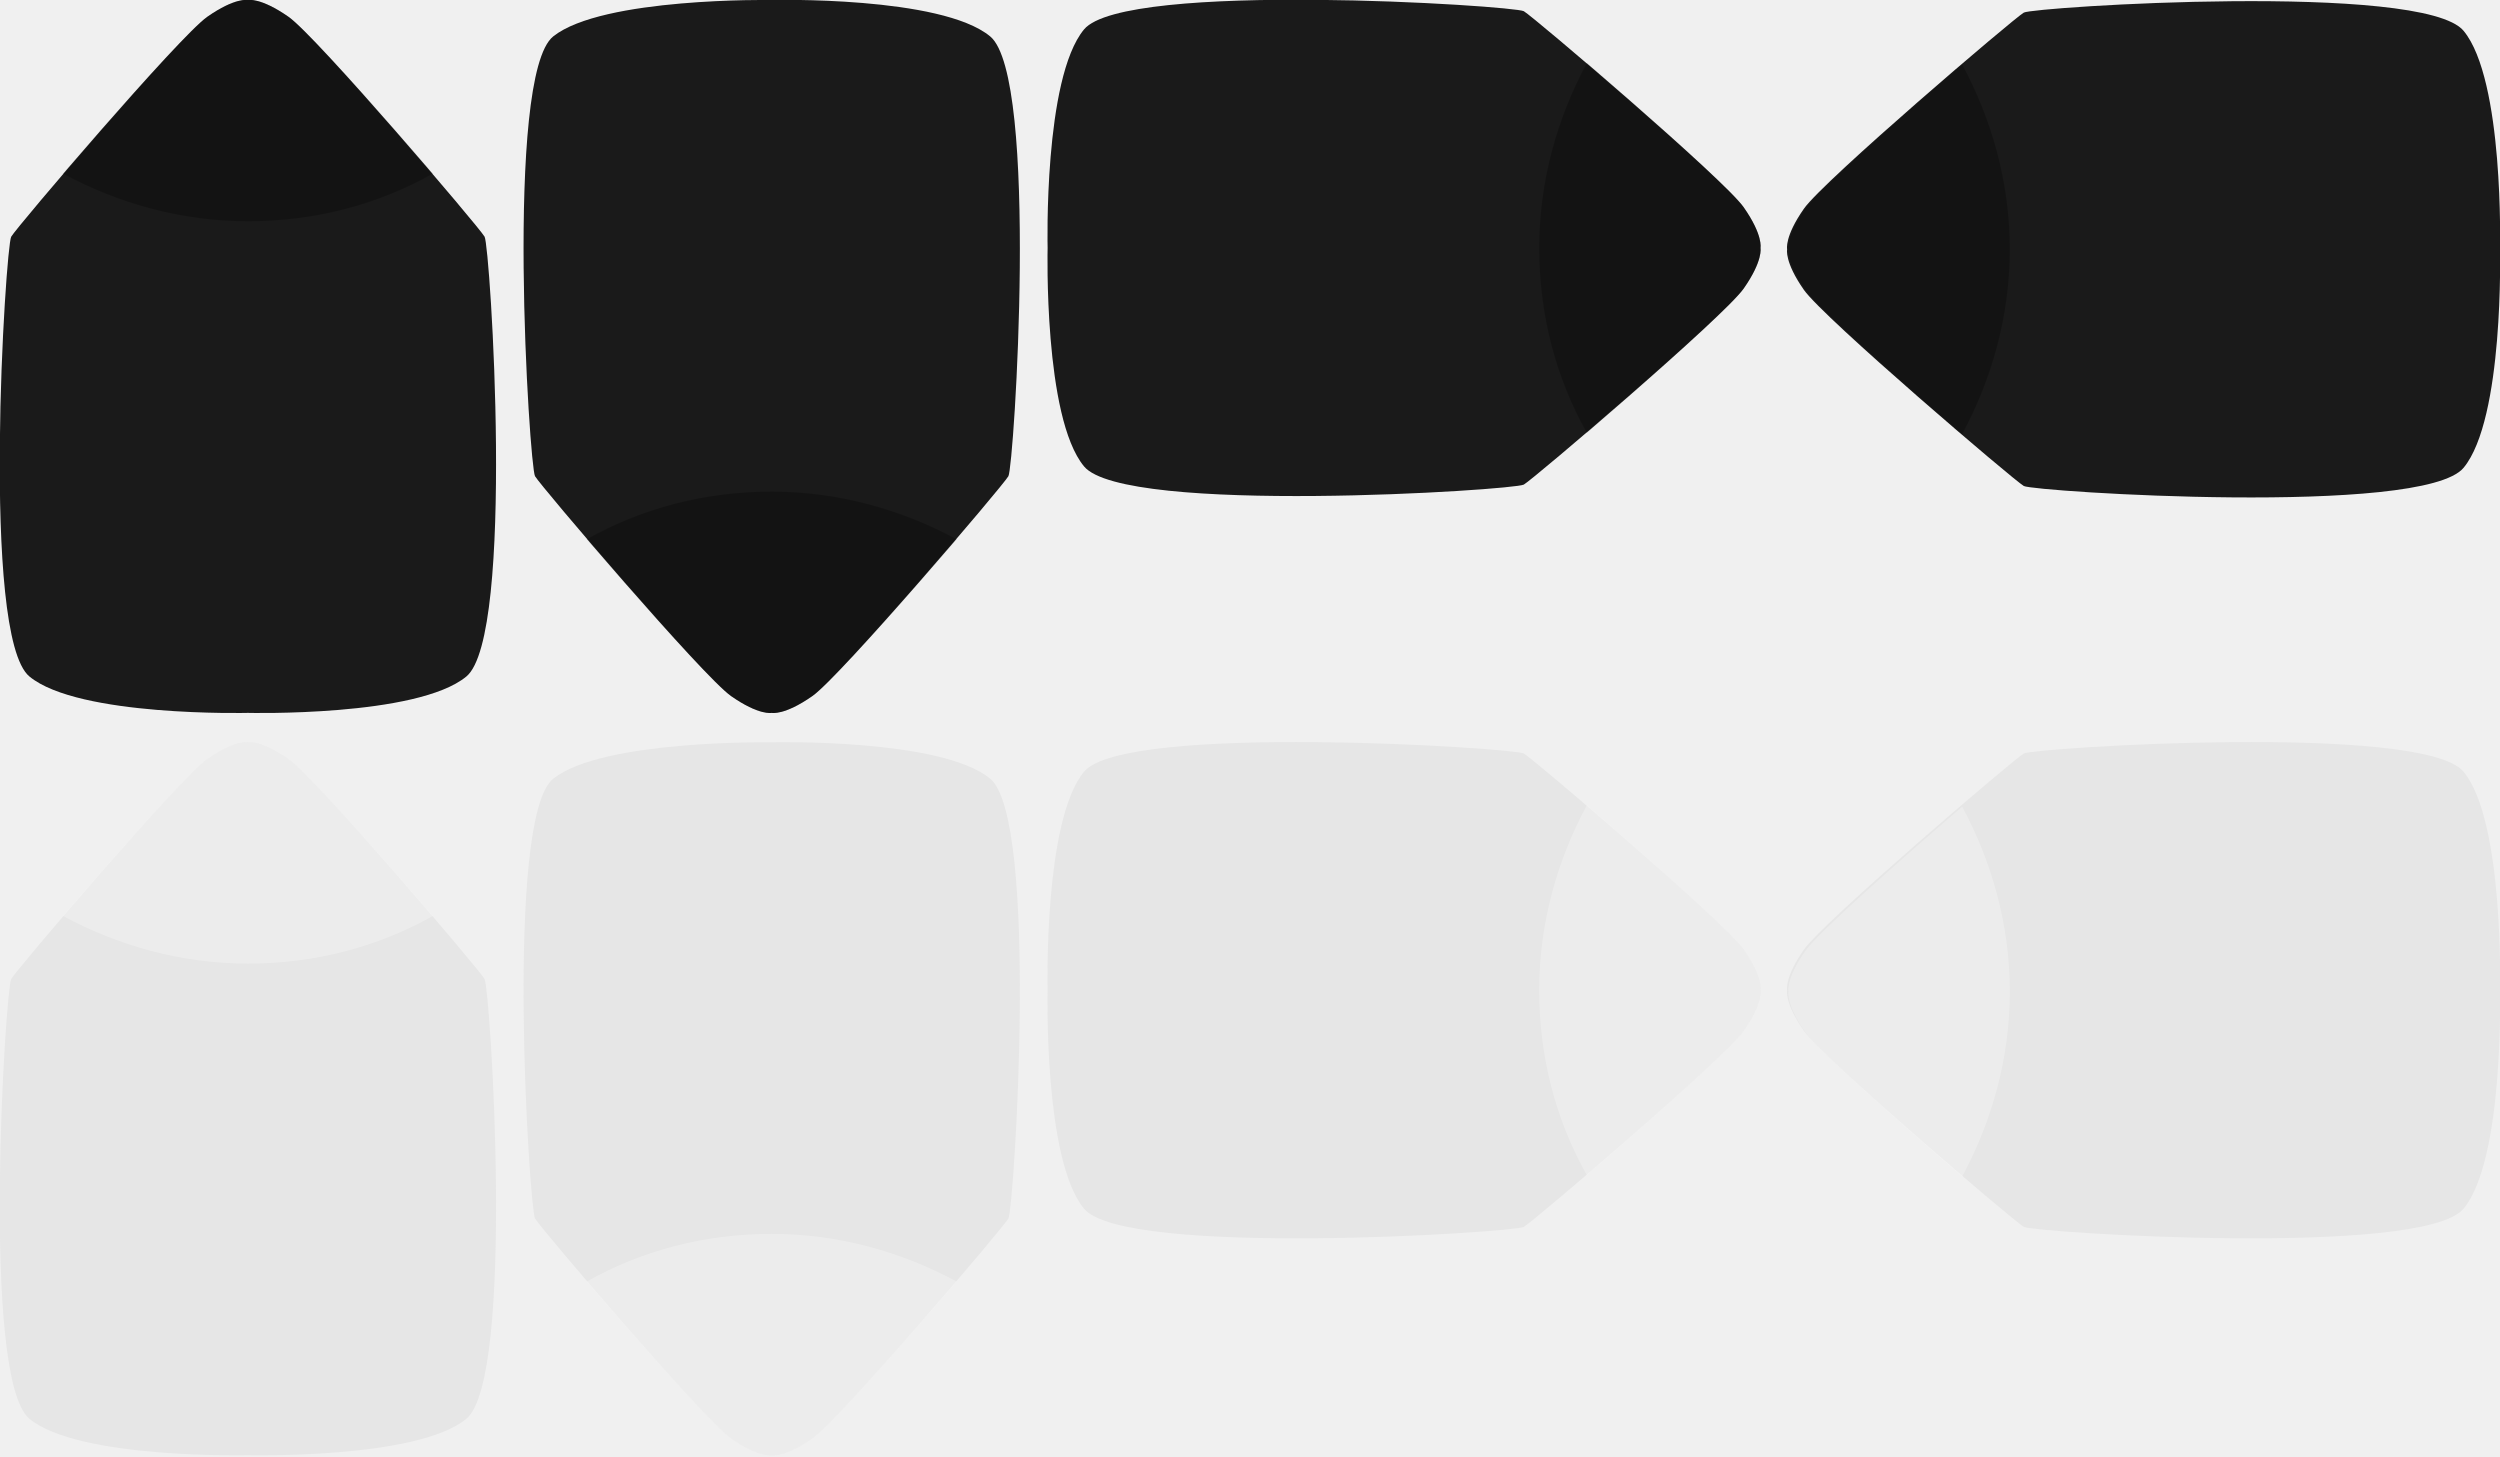
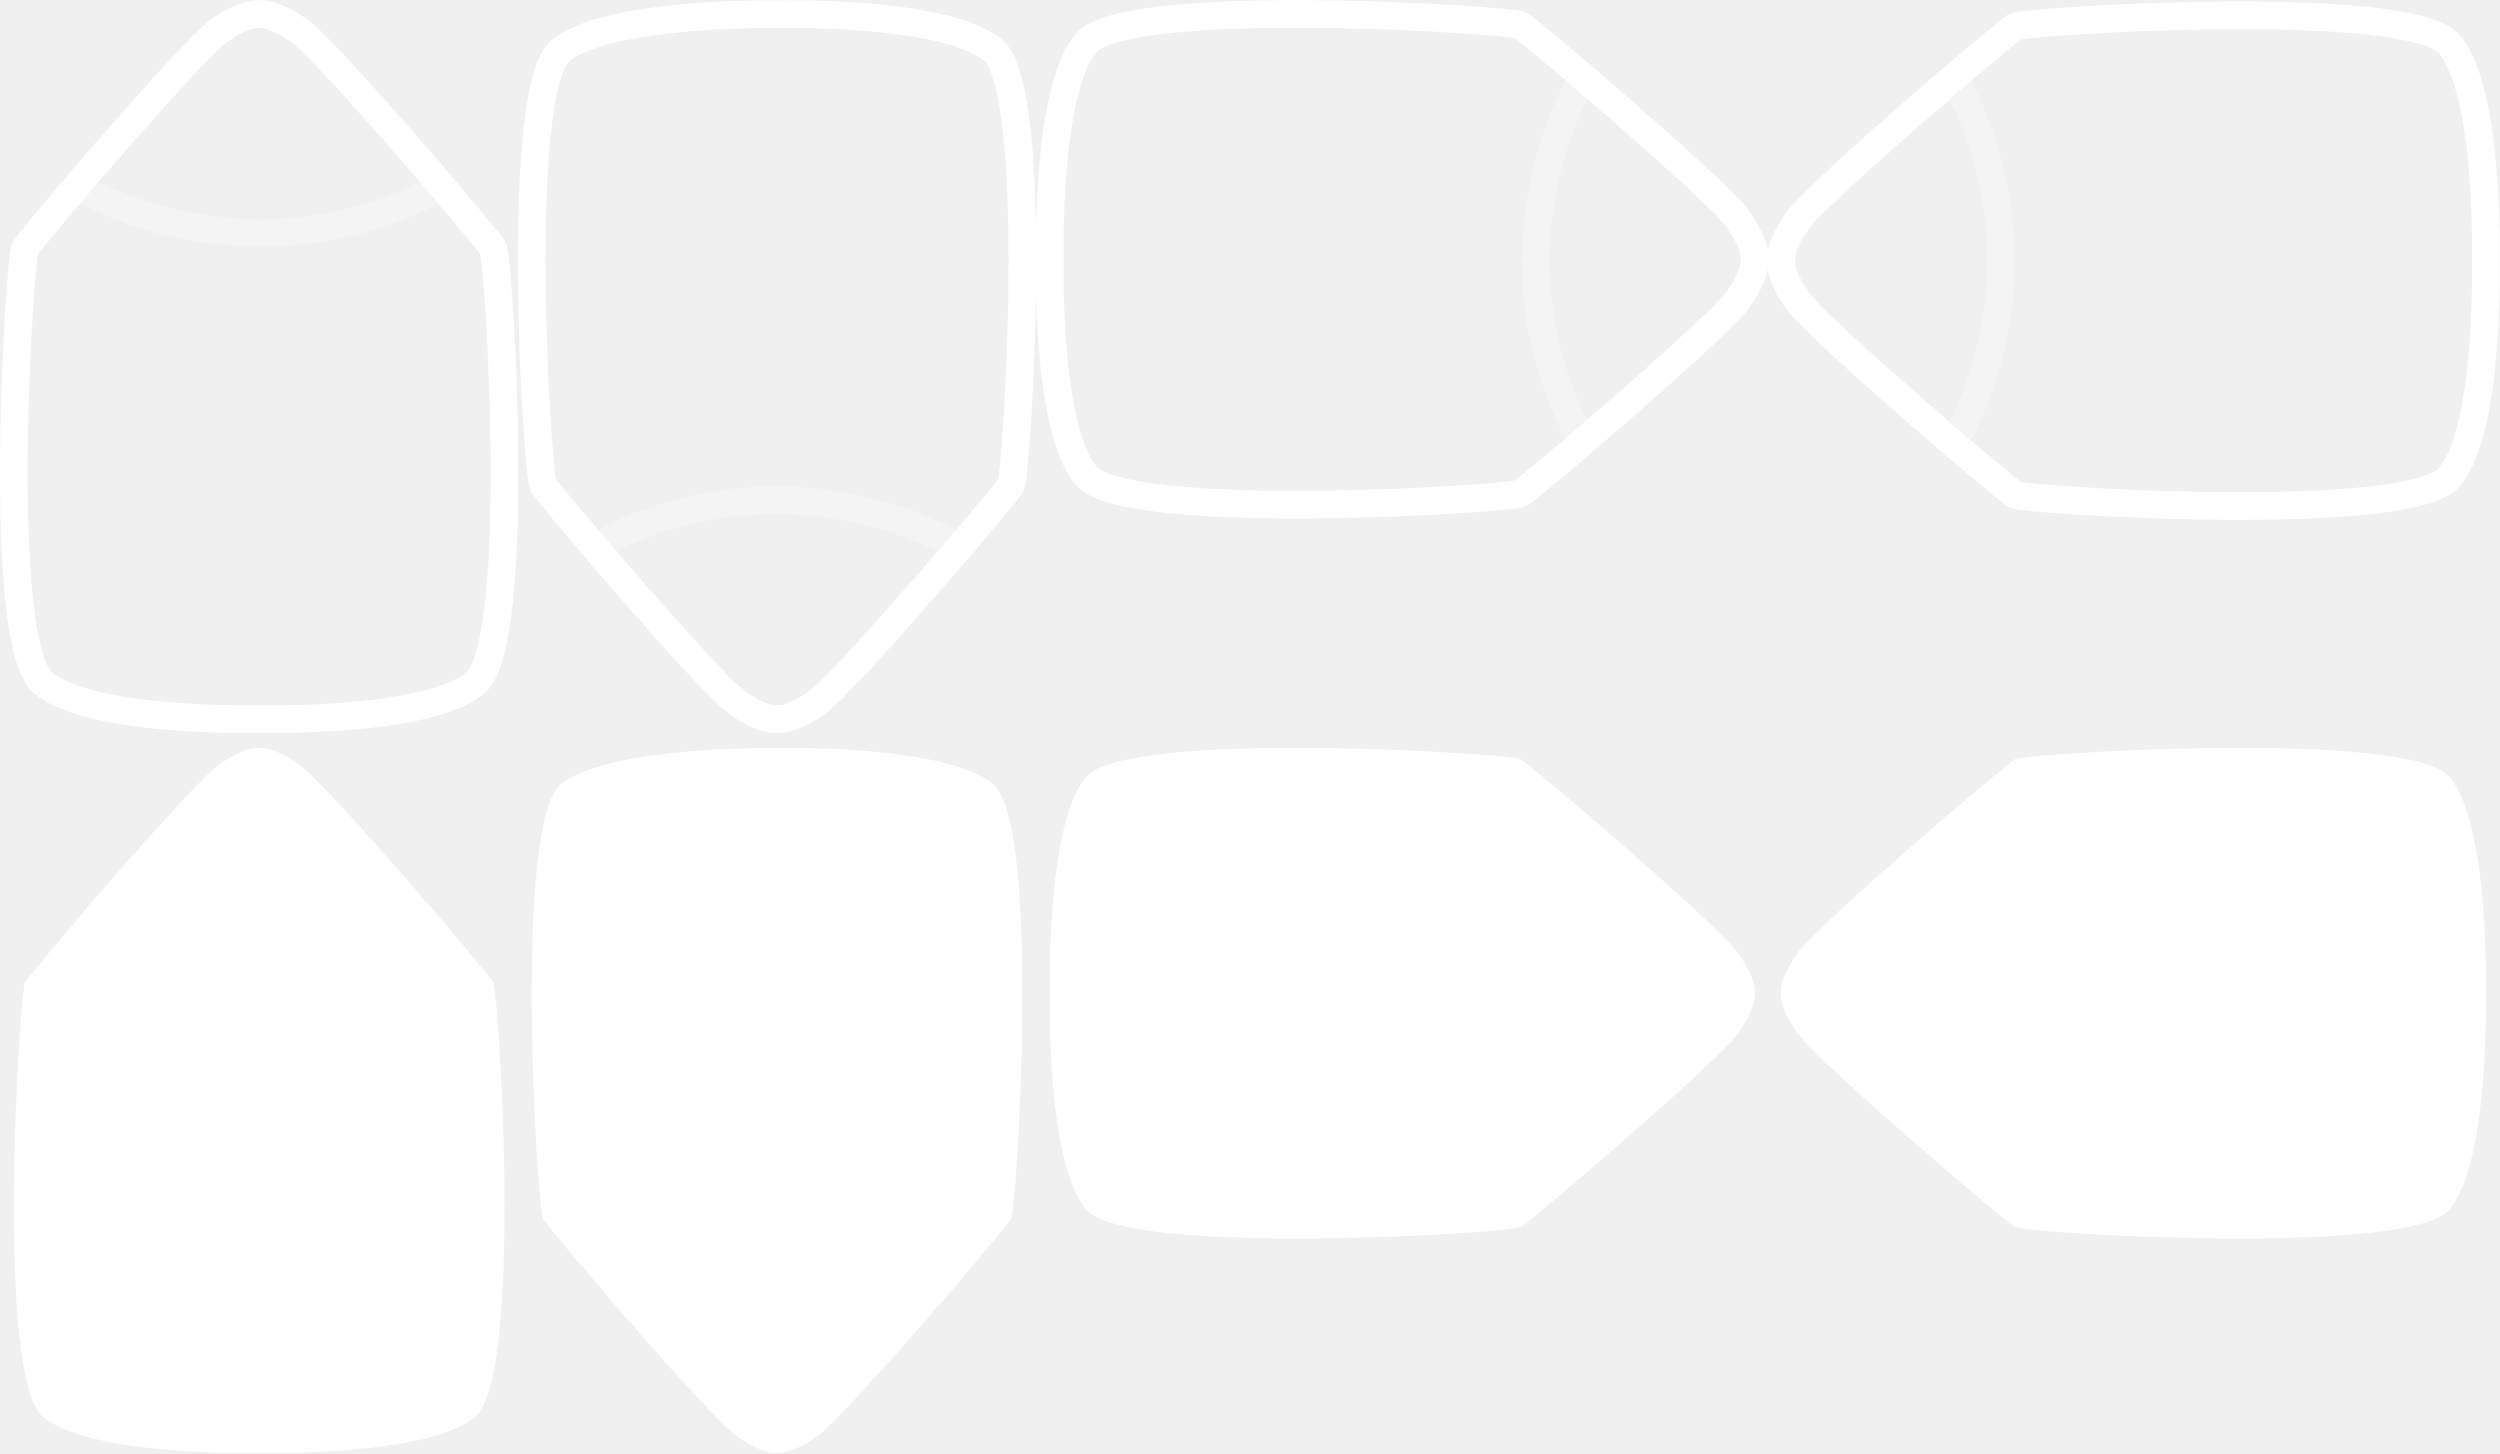
- <svg xmlns="http://www.w3.org/2000/svg" version="1.1" id="Layer_1" x="0px" y="0px" width="178.5px" height="104px" viewBox="-432 743.3 178.5 104" enable-background="new -432 743.3 178.5 104" xml:space="preserve">
-   <defs id="defs57" />
-   <g id="g26">
-     <g id="g6">
-       <path fill="#1A1A1A" d="M-307.5,763.9c1.4-2,1.2-2.9,1.2-2.9s0.2-0.9-1.2-2.9s-15-13.6-15.7-14c-0.7-0.4-28.5-2.2-31.4,1.3    s-2.6,15.6-2.6,15.6s-0.3,12.1,2.6,15.6c2.9,3.5,30.7,1.7,31.4,1.3S-308.9,765.9-307.5,763.9z" id="path2" />
-       <path opacity="0.25" enable-background="new    " d="M-307.5,763.9c1.4-2,1.2-2.9,1.2-2.9s0.2-0.9-1.2-2.9    c-0.9-1.3-6.9-6.6-11.2-10.3c-2.1,3.9-3.4,8.4-3.4,13.2c0,4.8,1.2,9.3,3.4,13.2C-314.4,770.5-308.4,765.2-307.5,763.9z" id="path4" />
+ <svg xmlns="http://www.w3.org/2000/svg" width="180.546" height="104.937" viewBox="0 0 180.546 104.937">
+   <g id="dpad" transform="translate(433.018 -742.273)">
+     <g id="g26">
+       <g id="g6">
+         <path id="path2" d="M-307.5,763.9c1.4-2,1.2-2.9,1.2-2.9s.2-.9-1.2-2.9-15-13.6-15.7-14-28.5-2.2-31.4,1.3-2.6,15.6-2.6,15.6-.3,12.1,2.6,15.6,30.7,1.7,31.4,1.3S-308.9,765.9-307.5,763.9Z" fill="none" stroke="#fff" stroke-width="2" />
+         <path id="path4" d="M-307.5,763.9c1.4-2,1.2-2.9,1.2-2.9s.2-.9-1.2-2.9c-.9-1.3-6.9-6.6-11.2-10.3a27.841,27.841,0,0,0-3.4,13.2,26.733,26.733,0,0,0,3.4,13.2C-314.4,770.5-308.4,765.2-307.5,763.9Z" fill="none" stroke="#fff" stroke-width="2" opacity="0.25" />
+       </g>
+       <g id="g12">
+         <path id="path8" d="M-379.8,793c2,1.4,2.9,1.2,2.9,1.2s.9.2,2.9-1.2,13.6-15,14-15.7,2.2-28.5-1.3-31.4-15.6-2.6-15.6-2.6-12.1-.2-15.6,2.6-1.7,30.7-1.3,31.4S-381.8,791.6-379.8,793Z" fill="none" stroke="#fff" stroke-width="2" />
+         <path id="path10" d="M-379.8,793c2,1.4,2.9,1.2,2.9,1.2s.9.2,2.9-1.2c1.3-.9,6.6-6.9,10.3-11.2a27.841,27.841,0,0,0-13.2-3.4,26.733,26.733,0,0,0-13.2,3.4C-386.4,786.1-381.1,792.1-379.8,793Z" fill="none" stroke="#fff" stroke-width="2" opacity="0.25" />
+       </g>
+       <g id="g18">
+         <path id="path14" d="M-256.1,745.5c-2.9-3.5-30.7-1.7-31.4-1.3s-14.3,12-15.7,14-1.2,2.9-1.2,2.9-.2.9,1.2,2.9,15,13.6,15.7,14,28.5,2.2,31.4-1.3,2.6-15.6,2.6-15.6S-253.2,749-256.1,745.5Z" fill="none" stroke="#fff" stroke-width="2" />
+         <path id="path16" d="M-291.9,747.9c-4.3,3.7-10.3,9-11.2,10.3-1.4,2-1.2,2.9-1.2,2.9s-.2.9,1.2,2.9c.9,1.3,6.9,6.6,11.2,10.3a27.841,27.841,0,0,0,3.4-13.2A27.84,27.84,0,0,0-291.9,747.9Z" fill="none" stroke="#fff" stroke-width="2" opacity="0.25" />
+       </g>
+       <g id="g24">
+         <path id="path20" d="M-411.4,744.5c-2-1.4-2.9-1.2-2.9-1.2s-.9-.2-2.9,1.2-13.6,15-14,15.7-2.2,28.5,1.3,31.4,15.6,2.6,15.6,2.6,12.1.3,15.6-2.6,1.7-30.7,1.3-31.4S-409.4,745.9-411.4,744.5Z" fill="none" stroke="#fff" stroke-width="2" />
+         <path id="path22" d="M-411.4,744.5c-2-1.4-2.9-1.2-2.9-1.2s-.9-.2-2.9,1.2c-1.3.9-6.6,6.9-10.3,11.2a27.841,27.841,0,0,0,13.2,3.4,26.733,26.733,0,0,0,13.2-3.4C-404.8,751.4-410.1,745.4-411.4,744.5Z" fill="none" stroke="#fff" stroke-width="2" opacity="0.25" />
+       </g>
    </g>
-     <g id="g12">
-       <path fill="#1A1A1A" d="M-379.8,793c2,1.4,2.9,1.2,2.9,1.2s0.9,0.2,2.9-1.2s13.6-15,14-15.7s2.2-28.5-1.3-31.4    c-3.5-2.9-15.6-2.6-15.6-2.6s-12.1-0.2-15.6,2.6c-3.5,2.8-1.7,30.7-1.3,31.4C-393.4,778-381.8,791.6-379.8,793z" id="path8" />
-       <path opacity="0.25" enable-background="new    " d="M-379.8,793c2,1.4,2.9,1.2,2.9,1.2s0.9,0.2,2.9-1.2    c1.3-0.9,6.6-6.9,10.3-11.2c-3.9-2.1-8.4-3.4-13.2-3.4c-4.8,0-9.3,1.2-13.2,3.4C-386.4,786.1-381.1,792.1-379.8,793z" id="path10" />
-     </g>
-     <g id="g18">
-       <path fill="#1A1A1A" d="M-256.1,745.5c-2.9-3.5-30.7-1.7-31.4-1.3c-0.7,0.4-14.3,12-15.7,14s-1.2,2.9-1.2,2.9s-0.2,0.9,1.2,2.9    s15,13.6,15.7,14c0.7,0.4,28.5,2.2,31.4-1.3c2.9-3.5,2.6-15.6,2.6-15.6S-253.2,749-256.1,745.5z" id="path14" />
-       <path opacity="0.25" enable-background="new    " d="M-291.9,747.9c-4.3,3.7-10.3,9-11.2,10.3c-1.4,2-1.2,2.9-1.2,2.9    s-0.2,0.9,1.2,2.9c0.9,1.3,6.9,6.6,11.2,10.3c2.1-3.9,3.4-8.4,3.4-13.2C-288.5,756.3-289.8,751.8-291.9,747.9z" id="path16" />
-     </g>
-     <g id="g24">
-       <path fill="#1A1A1A" d="M-411.4,744.5c-2-1.4-2.9-1.2-2.9-1.2s-0.9-0.2-2.9,1.2s-13.6,15-14,15.7s-2.2,28.5,1.3,31.4    c3.5,2.9,15.6,2.6,15.6,2.6s12.1,0.3,15.6-2.6c3.5-2.9,1.7-30.7,1.3-31.4C-397.8,759.5-409.4,745.9-411.4,744.5z" id="path20" />
-       <path opacity="0.25" enable-background="new    " d="M-411.4,744.5c-2-1.4-2.9-1.2-2.9-1.2s-0.9-0.2-2.9,1.2    c-1.3,0.9-6.6,6.9-10.3,11.2c3.9,2.1,8.4,3.4,13.2,3.4c4.8,0,9.3-1.2,13.2-3.4C-404.8,751.4-410.1,745.4-411.4,744.5z" id="path22" />
-     </g>
-   </g>
-   <g id="g52">
-     <g id="g32">
-       <path fill="#E6E6E6" d="M-307.5,816.9c1.4-2,1.2-2.9,1.2-2.9s0.2-0.9-1.2-2.9s-15-13.6-15.7-14c-0.7-0.4-28.5-2.2-31.4,1.3    s-2.6,15.6-2.6,15.6s-0.3,12.1,2.6,15.6c2.9,3.5,30.7,1.7,31.4,1.3S-308.9,818.9-307.5,816.9z" id="path28" />
-       <path opacity="0.25" fill="#FFFFFF" enable-background="new    " d="M-307.5,816.9c1.4-2,1.2-2.9,1.2-2.9s0.2-0.9-1.2-2.9    c-0.9-1.3-6.9-6.6-11.2-10.3c-2.1,3.9-3.4,8.4-3.4,13.2s1.2,9.3,3.4,13.2C-314.4,823.5-308.4,818.2-307.5,816.9z" id="path30" />
-     </g>
-     <g id="g38">
-       <path fill="#E6E6E6" d="M-379.8,846c2,1.4,2.9,1.2,2.9,1.2s0.9,0.2,2.9-1.2s13.6-15,14-15.7s2.2-28.5-1.3-31.4    c-3.5-2.9-15.6-2.6-15.6-2.6s-12.1-0.2-15.6,2.6s-1.7,30.7-1.3,31.4C-393.4,831-381.8,844.6-379.8,846z" id="path34" />
-       <path opacity="0.25" fill="#FFFFFF" enable-background="new    " d="M-379.8,846c2,1.4,2.9,1.2,2.9,1.2s0.9,0.2,2.9-1.2    c1.3-0.9,6.6-6.9,10.3-11.2c-3.9-2.1-8.4-3.4-13.2-3.4c-4.8,0-9.3,1.2-13.2,3.4C-386.4,839.1-381.1,845.1-379.8,846z" id="path36" />
-     </g>
-     <g id="g44">
-       <path fill="#E6E6E6" d="M-256.1,798.4c-2.9-3.5-30.7-1.7-31.4-1.3c-0.7,0.4-14.3,12-15.7,14c-1.4,2-1.2,2.9-1.2,2.9    s-0.2,0.9,1.2,2.9s15,13.6,15.7,14c0.7,0.4,28.5,2.2,31.4-1.3c2.9-3.5,2.6-15.6,2.6-15.6S-253.2,801.9-256.1,798.4z" id="path40" />
-       <path opacity="0.25" fill="#FFFFFF" enable-background="new    " d="M-291.9,800.9c-4.3,3.7-10.3,9-11.2,10.3    c-1.4,2-1.2,2.9-1.2,2.9s-0.2,0.9,1.2,2.9c0.9,1.3,6.9,6.6,11.2,10.3c2.1-3.9,3.4-8.4,3.4-13.2    C-288.5,809.3-289.8,804.8-291.9,800.9z" id="path42" />
-     </g>
-     <g id="g50">
-       <path fill="#E6E6E6" d="M-411.4,797.5c-2-1.4-2.9-1.2-2.9-1.2s-0.9-0.2-2.9,1.2c-2,1.4-13.6,15-14,15.7s-2.2,28.5,1.3,31.4    c3.5,2.9,15.6,2.6,15.6,2.6s12.1,0.3,15.6-2.6c3.5-2.9,1.7-30.7,1.3-31.4C-397.8,812.5-409.4,798.9-411.4,797.5z" id="path46" />
-       <path opacity="0.25" fill="#FFFFFF" enable-background="new    " d="M-411.4,797.5c-2-1.4-2.9-1.2-2.9-1.2s-0.9-0.2-2.9,1.2    c-1.3,0.9-6.6,6.9-10.3,11.2c3.9,2.1,8.4,3.4,13.2,3.4c4.8,0,9.3-1.2,13.2-3.4C-404.8,804.4-410.1,798.4-411.4,797.5z" id="path48" />
+     <g id="g52">
+       <g id="g32">
+         <path id="path28" d="M-307.5,816.9c1.4-2,1.2-2.9,1.2-2.9s.2-.9-1.2-2.9-15-13.6-15.7-14-28.5-2.2-31.4,1.3-2.6,15.6-2.6,15.6-.3,12.1,2.6,15.6,30.7,1.7,31.4,1.3S-308.9,818.9-307.5,816.9Z" fill="#fff" />
+         <path id="path30" d="M-307.5,816.9c1.4-2,1.2-2.9,1.2-2.9s.2-.9-1.2-2.9c-.9-1.3-6.9-6.6-11.2-10.3a27.841,27.841,0,0,0-3.4,13.2,26.733,26.733,0,0,0,3.4,13.2C-314.4,823.5-308.4,818.2-307.5,816.9Z" fill="#fff" opacity="0.25" />
+       </g>
+       <g id="g38">
+         <path id="path34" d="M-379.8,846c2,1.4,2.9,1.2,2.9,1.2s.9.2,2.9-1.2,13.6-15,14-15.7,2.2-28.5-1.3-31.4-15.6-2.6-15.6-2.6-12.1-.2-15.6,2.6-1.7,30.7-1.3,31.4S-381.8,844.6-379.8,846Z" fill="#fff" />
+         <path id="path36" d="M-379.8,846c2,1.4,2.9,1.2,2.9,1.2s.9.2,2.9-1.2c1.3-.9,6.6-6.9,10.3-11.2a27.841,27.841,0,0,0-13.2-3.4,26.733,26.733,0,0,0-13.2,3.4C-386.4,839.1-381.1,845.1-379.8,846Z" fill="#fff" opacity="0.25" />
+       </g>
+       <g id="g44">
+         <path id="path40" d="M-256.1,798.4c-2.9-3.5-30.7-1.7-31.4-1.3s-14.3,12-15.7,14-1.2,2.9-1.2,2.9-.2.9,1.2,2.9,15,13.6,15.7,14,28.5,2.2,31.4-1.3,2.6-15.6,2.6-15.6S-253.2,801.9-256.1,798.4Z" fill="#fff" />
+         <path id="path42" d="M-291.9,800.9c-4.3,3.7-10.3,9-11.2,10.3-1.4,2-1.2,2.9-1.2,2.9s-.2.9,1.2,2.9c.9,1.3,6.9,6.6,11.2,10.3a27.841,27.841,0,0,0,3.4-13.2A27.84,27.84,0,0,0-291.9,800.9Z" fill="#fff" opacity="0.25" />
+       </g>
+       <g id="g50">
+         <path id="path46" d="M-411.4,797.5c-2-1.4-2.9-1.2-2.9-1.2s-.9-.2-2.9,1.2-13.6,15-14,15.7-2.2,28.5,1.3,31.4,15.6,2.6,15.6,2.6,12.1.3,15.6-2.6,1.7-30.7,1.3-31.4S-409.4,798.9-411.4,797.5Z" fill="#fff" />
+         <path id="path48" d="M-411.4,797.5c-2-1.4-2.9-1.2-2.9-1.2s-.9-.2-2.9,1.2c-1.3.9-6.6,6.9-10.3,11.2a27.841,27.841,0,0,0,13.2,3.4,26.733,26.733,0,0,0,13.2-3.4C-404.8,804.4-410.1,798.4-411.4,797.5Z" fill="#fff" opacity="0.25" />
+       </g>
    </g>
  </g>
</svg>
